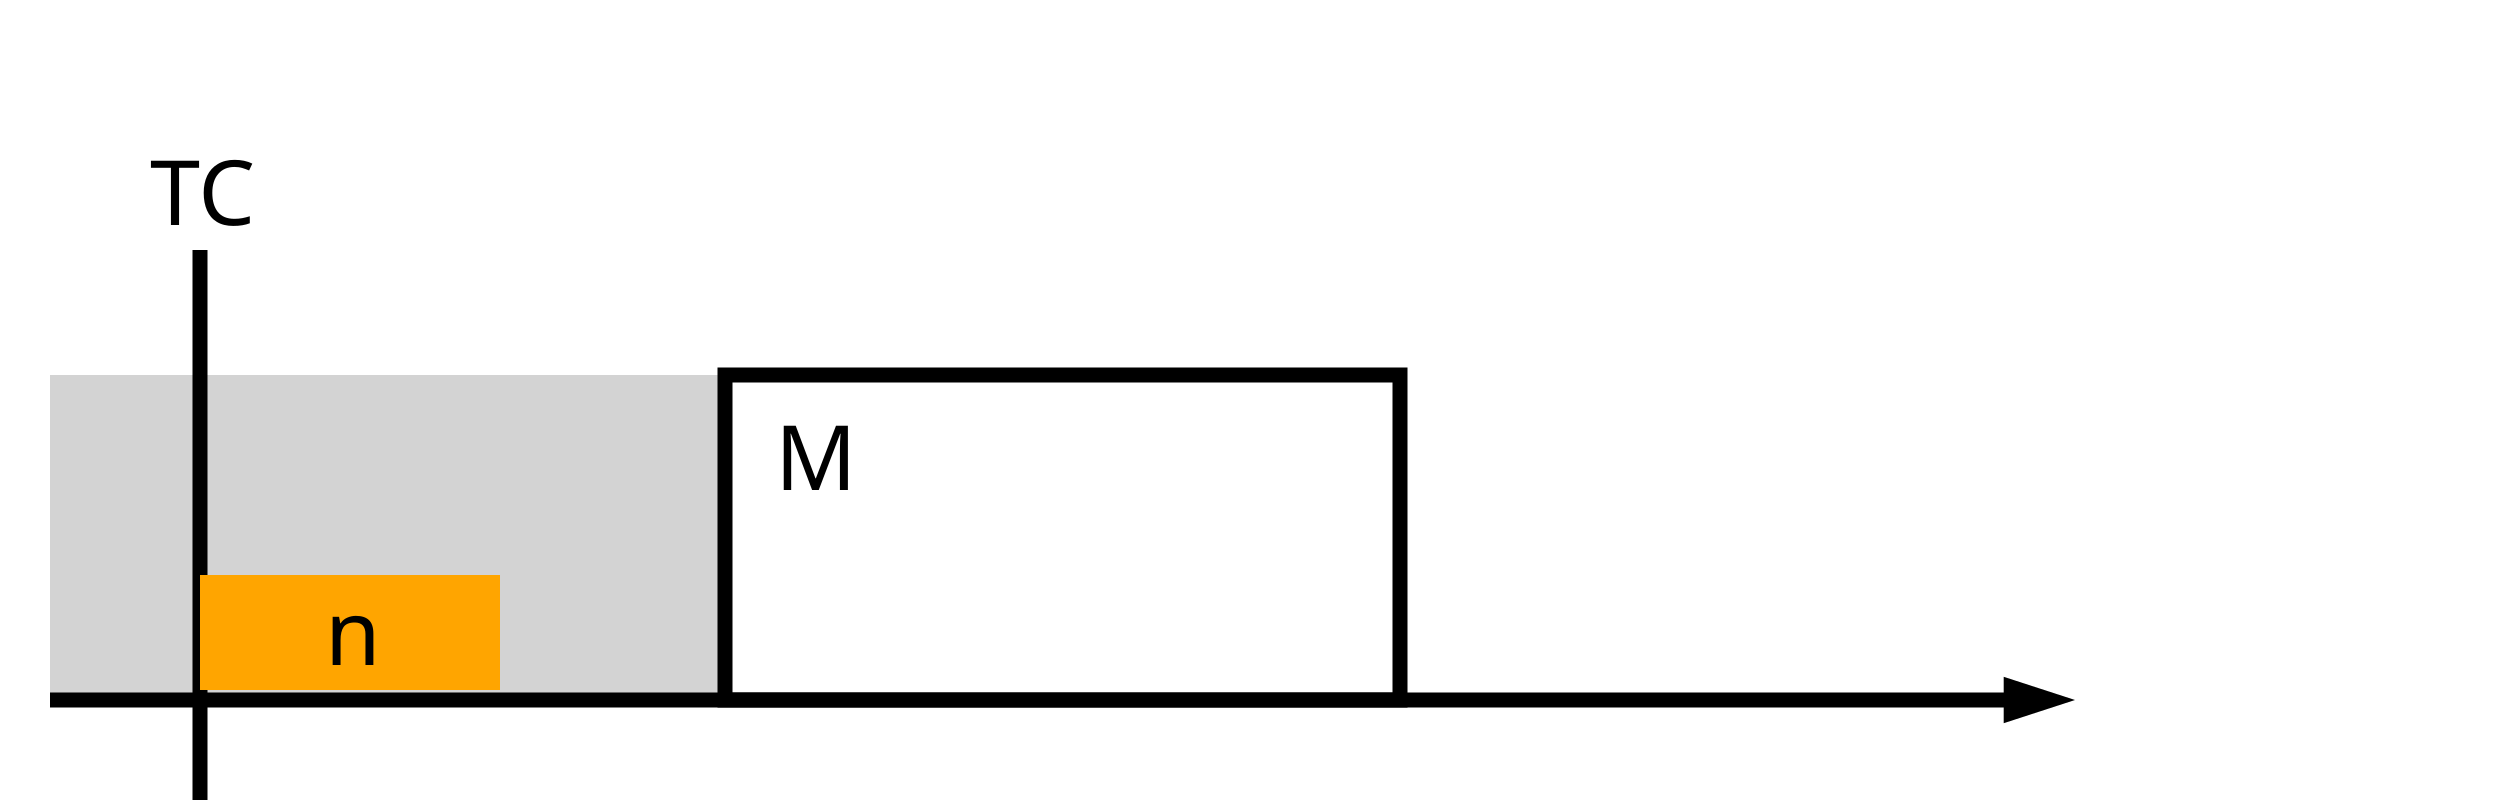
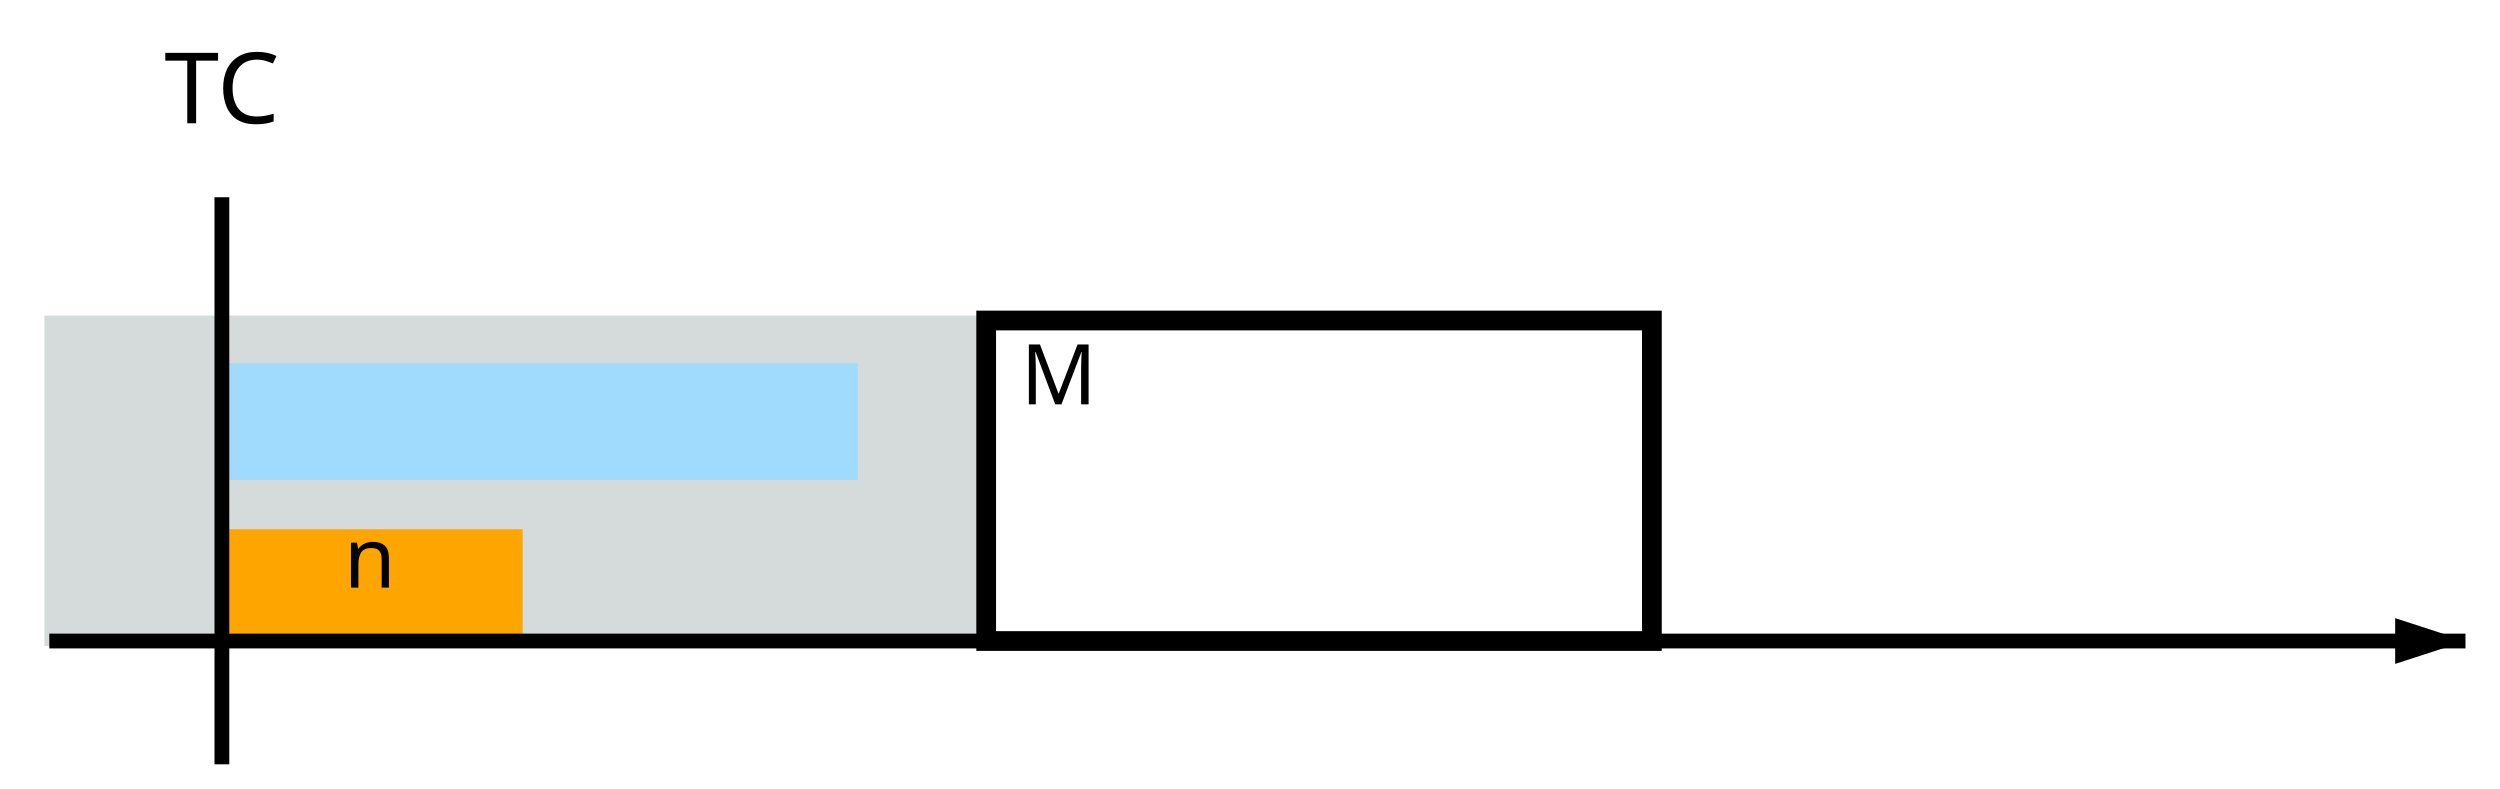
- <svg xmlns="http://www.w3.org/2000/svg" xmlns:xlink="http://www.w3.org/1999/xlink" width="500px" height="160px">
-   <svg>
-     <defs>
-       <marker id="nextGreenArrowhead" markerWidth="5" markerHeight="2.67" orient="auto" refX="0" refY="1.33">
-         <polygon points="0 0, 4 1.33, 0 2.67" fill="green" />
-         <circle cx="3.7" cy="1.33" r="1" fill="black" />
-       </marker>
-       <marker id="nextRedArrowhead" markerWidth="5" markerHeight="2.67" orient="auto" refX="0" refY="1.33">
-         <polygon points="0 0, 4 1.33, 0 2.67" fill="red" />
-         <circle cx="3.7" cy="1.33" r="1" fill="black" />
-       </marker>
-       <marker id="greenArrowhead" markerWidth="4" markerHeight="2.67" orient="auto" refX="0" refY="1.33">
-         <polygon points="0 0, 4 1.33, 0 2.67" fill="green" />
-       </marker>
-       <marker id="redArrowhead" markerWidth="4" markerHeight="2.67" orient="auto" refX="0" refY="1.33">
-         <polygon points="0 0, 4 1.33, 0 2.67" fill="red" />
-       </marker>
-       <pattern id="myPattern" x="10" y="10" width="10" height="10" patternUnits="userSpaceOnUse">
-         <circle cx="6" cy="6" r="3" style="stroke: none; fill: orange" />
-       </pattern>
-       <g id="standard">
-         <path d="M10 140h 400" stroke="#000" stroke-width="3" fill="none" id="line" />
-         <path d="M415 140l -14.26 4.64v -9.28z" stroke="#000" stroke-width="0" id="arrow-end" />
-       </g>
-       <g id="with_Mode">
-         <rect x="145" y="75" width="135" height="65" stroke="#000" stroke-width="3" fill="none" />
-         <text x="155" y="98" font-family="sans-serif" font-size="18px" font-weight="normal" fill="black">M</text>
-       </g>
-       <g id="without_Mode">
-         <line x1="100" y1="20" x2="100" y2="180" stroke="blue" stroke-width="3" />
-         <text x="50" y="15" font-family="sans-serif" font-size="18px" font-weight="normal" fill="blue">beginning of time</text>
-       </g>
-       <g id="trigger_Condition">
-         <line x1="25" y1="20" x2="25" y2="180" stroke="black" stroke-width="3" />
-         <text x="15" y="15" font-family="sans-serif" font-size="18px" font-weight="normal" fill="black">TC</text>
-       </g>
-       <g id="stop_Condition">
-         <line x1="25" y1="20" x2="25" y2="180" stroke="black" stroke-width="3" />
-         <text x="15" y="15" font-family="sans-serif" font-size="18px" font-weight="normal" fill="black">SC</text>
-       </g>
-       <g id="Scope">
-         <rect width="135" height="65" style="fill:lightgray" />
-       </g>
-       <g id="ScopeForNullScope">
-         <rect width="300" height="65" style="fill:lightgray" />
-       </g>
-       <g id="Timing_within">
-         <rect width="60" height="23" style="fill:orange" />
-         <text x="25" y="18" font-family="sans-serif" font-size="18px" font-weight="normal" fill="black">n</text>
-       </g>
-       <g id="Timing_only_within">
-         <rect width="60" height="23" style="fill:red" />
-         <text x="25" y="18" font-family="sans-serif" font-size="18px" font-weight="normal" fill="black">n</text>
-       </g>
-       <g id="Timing_for">
-         <rect width="60" height="23" style="fill:green" />
-         <text x="25" y="18" font-family="sans-serif" font-size="18px" font-weight="normal" fill="black">n</text>
-       </g>
-       <g id="Timing_only_for">
-         <rect width="60" height="23" style="fill: url(#myPattern);" />
-         <text x="25" y="18" font-family="sans-serif" font-size="18px" font-weight="normal" fill="black">n</text>
-       </g>
-       <g id="Timing_only_after">
-         <rect width="60" height="23" style="fill:orange" />
-         <text x="25" y="18" font-family="sans-serif" font-size="18px" font-weight="normal" fill="black">n</text>
-         <text x="38" y="-4" font-family="sans-serif" font-size="12px" font-weight="normal" fill="black">OR</text>
-         <circle cx="60" cy="0" r="6" fill="black" />
-         <path d="m72 -42 v20" stroke="red" stroke-width="6" marker-end="url(#nextRedArrowhead)" />
-       </g>
-       <g id="Timing_after">
-         <rect width="60" height="23" style="fill:red" />
-         <text x="25" y="18" font-family="sans-serif" font-size="18px" font-weight="normal" fill="black">n</text>
-         <circle cx="60" cy="25" r="6" fill="black" />
-         <path d="m72 -17 v20" stroke="green" stroke-width="6" marker-end="url(#nextGreenArrowhead)" />
-       </g>
-       <g id="Timing_immediately">
-         <path d="m0 -17 v20" stroke="green" stroke-width="6" marker-end="url(#greenArrowhead)" />
-       </g>
-       <g id="Timing_only_immediately">
-         <path d="m0 -17 v20" stroke="red" stroke-width="6" marker-end="url(#redArrowhead)" />
-       </g>
-       <g id="Timing_next">
-         <circle cx="0" cy="25" r="6" fill="black" />
-         <path d="m12 -17 v20" stroke="green" stroke-width="6" marker-end="url(#nextGreenArrowhead)" />
-       </g>
-       <g id="Timing_only_next">
-         <circle cx="0" cy="25" r="6" fill="black" />
-         <path d="m12 -17 v20" stroke="red" stroke-width="6" marker-end="url(#nextRedArrowhead)" />
-       </g>
-       <g id="Timing_eventually">
-         <rect width="135" height="23" style="fill:orange" />
-       </g>
-       <g id="Timing_eventually_null_scope">
-         <rect width="300" height="23" style="fill:orange" />
-       </g>
-       <g id="Timing_eventually_regular_condition">
-         <rect width="105" height="23" style="fill:orange" />
-       </g>
-       <g id="Timing_until">
-         <rect width="80" height="23" style="fill:green" />
-       </g>
-       <g id="Timing_until_null_scope">
-         <rect width="250" height="23" style="fill:green" />
-       </g>
-       <g id="Timing_until_regular_condition">
-         <rect width="65" height="23" style="fill:green" />
-       </g>
-       <g id="Timing_only_until">
-         <rect width="65" height="23" style="fill:url(#myPattern);" />
-       </g>
-       <g id="Timing_before">
-         <rect width="80" height="23" style="fill:orange;" />
-       </g>
-       <g id="Timing_before_null_scope">
-         <rect width="250" height="23" style="fill:orange;" />
-       </g>
-       <g id="Timing_before_regular_condition">
-         <rect width="65" height="23" style="fill:orange;" />
-       </g>
-       <g id="Timing_only_before">
-         <rect width="65" height="23" style="fill:red;" />
-       </g>
-       <g id="Timing_always">
-         <rect width="135" height="23" style="fill:green" />
-       </g>
-       <g id="Timing_always_null_scope">
-         <rect width="300" height="23" style="fill:green" />
-       </g>
-       <g id="Timing_always_regular_condition">
-         <rect width="105" height="23" style="fill:green" />
-       </g>
-       <g id="Timing_never">
-         <rect width="135" height="23" style="fill:red" />
-       </g>
-       <g id="Timing_never_null_scope">
-         <rect width="300" height="23" style="fill:red" />
-       </g>
-       <g id="Timing_never_regular_condition">
-         <rect width="105" height="23" style="fill:red" />
-       </g>
-       <g id="Timing_null">
-         <rect width="135" height="23" style="fill:orange" />
-       </g>
-       <g id="Timing_only_always">
-         <rect width="135" height="23" style="fill: url(#myPattern);" />
-       </g>
-       <g id="Timing_only_always_regular_condition">
-         <rect width="105" height="23" style="fill: url(#myPattern);" />
-       </g>
-       <g id="Timing_null_null_scope">
-         <rect width="300" height="23" style="fill:orange" />
-       </g>
-       <g id="Timing_null_regular_condition">
-         <rect width="105" height="23" style="fill:orange" />
-       </g>
-       <g id="Infinity">
-         <rect width="20" height="23" style="fill:yellow" />
-         <text x="3" y="18" font-family="sans-serif" font-size="18px" font-weight="normal" fill="black">∞</text>
-       </g>
-     </defs>
-   </svg>
-   <use xlink:href="#Scope" x="10" y="75" />
-   <use xlink:href="#trigger_Condition" x="15" y="30" />
-   <use xlink:href="#with_Mode" />
-   <use xlink:href="#Timing_within" x="40" y="115" />
-   <use xlink:href="#standard" />
+ <svg xmlns="http://www.w3.org/2000/svg" width="507px" height="160px">
+   <pattern id="dottedPattern" x="10" y="9" width="10" height="10" patternUnits="userSpaceOnUse">
+     <circle cx="6" cy="6" r="3" style="stroke: none; fill: orange" />
+   </pattern>
+   <rect x="10" y="65" width="190" height="65" stroke="#D5DBDB" stroke-width="2" fill="#D5DBDB " />
+   <rect x="45" y="74.667" width="128" height="21.667" stroke="#a0dbfd" stroke-width="2" fill="#a0dbfd " />
+   <rect x="45" y="108.333" width="60" height="21.667" stroke="orange" stroke-width="2" fill="orange " />
+   <text x="75" y="119.167" font-family="sans-serif" font-size="17px" font-weight="normal" text-anchor="middle" alignment-baseline="middle" fill="black">n</text>
+   <rect x="200" y="65" width="135" height="65" stroke="black" stroke-width="4" fill="none " />
+   <text x="207" y="82" font-family="sans-serif" font-size="17px" font-weight="normal" text-anchor="start" alignment-baseline="middle" fill="black">M</text>
+   <line x1="45" y1="40" x2="45" y2="155" stroke="black" stroke-width="3" />
+   <text x="45" y="25" font-family="sans-serif" font-size="20px" font-weight="normal" text-anchor="middle" alignment-baseline="middle" fill="black">TC</text>
+   <path d="M 10 130 h 490" stroke="#000" stroke-width="3" fill="none" />
+   <path d="M 500 130 l -14.26 4.64v -9.28z" stroke="#000" stroke-width="0" />
</svg>
